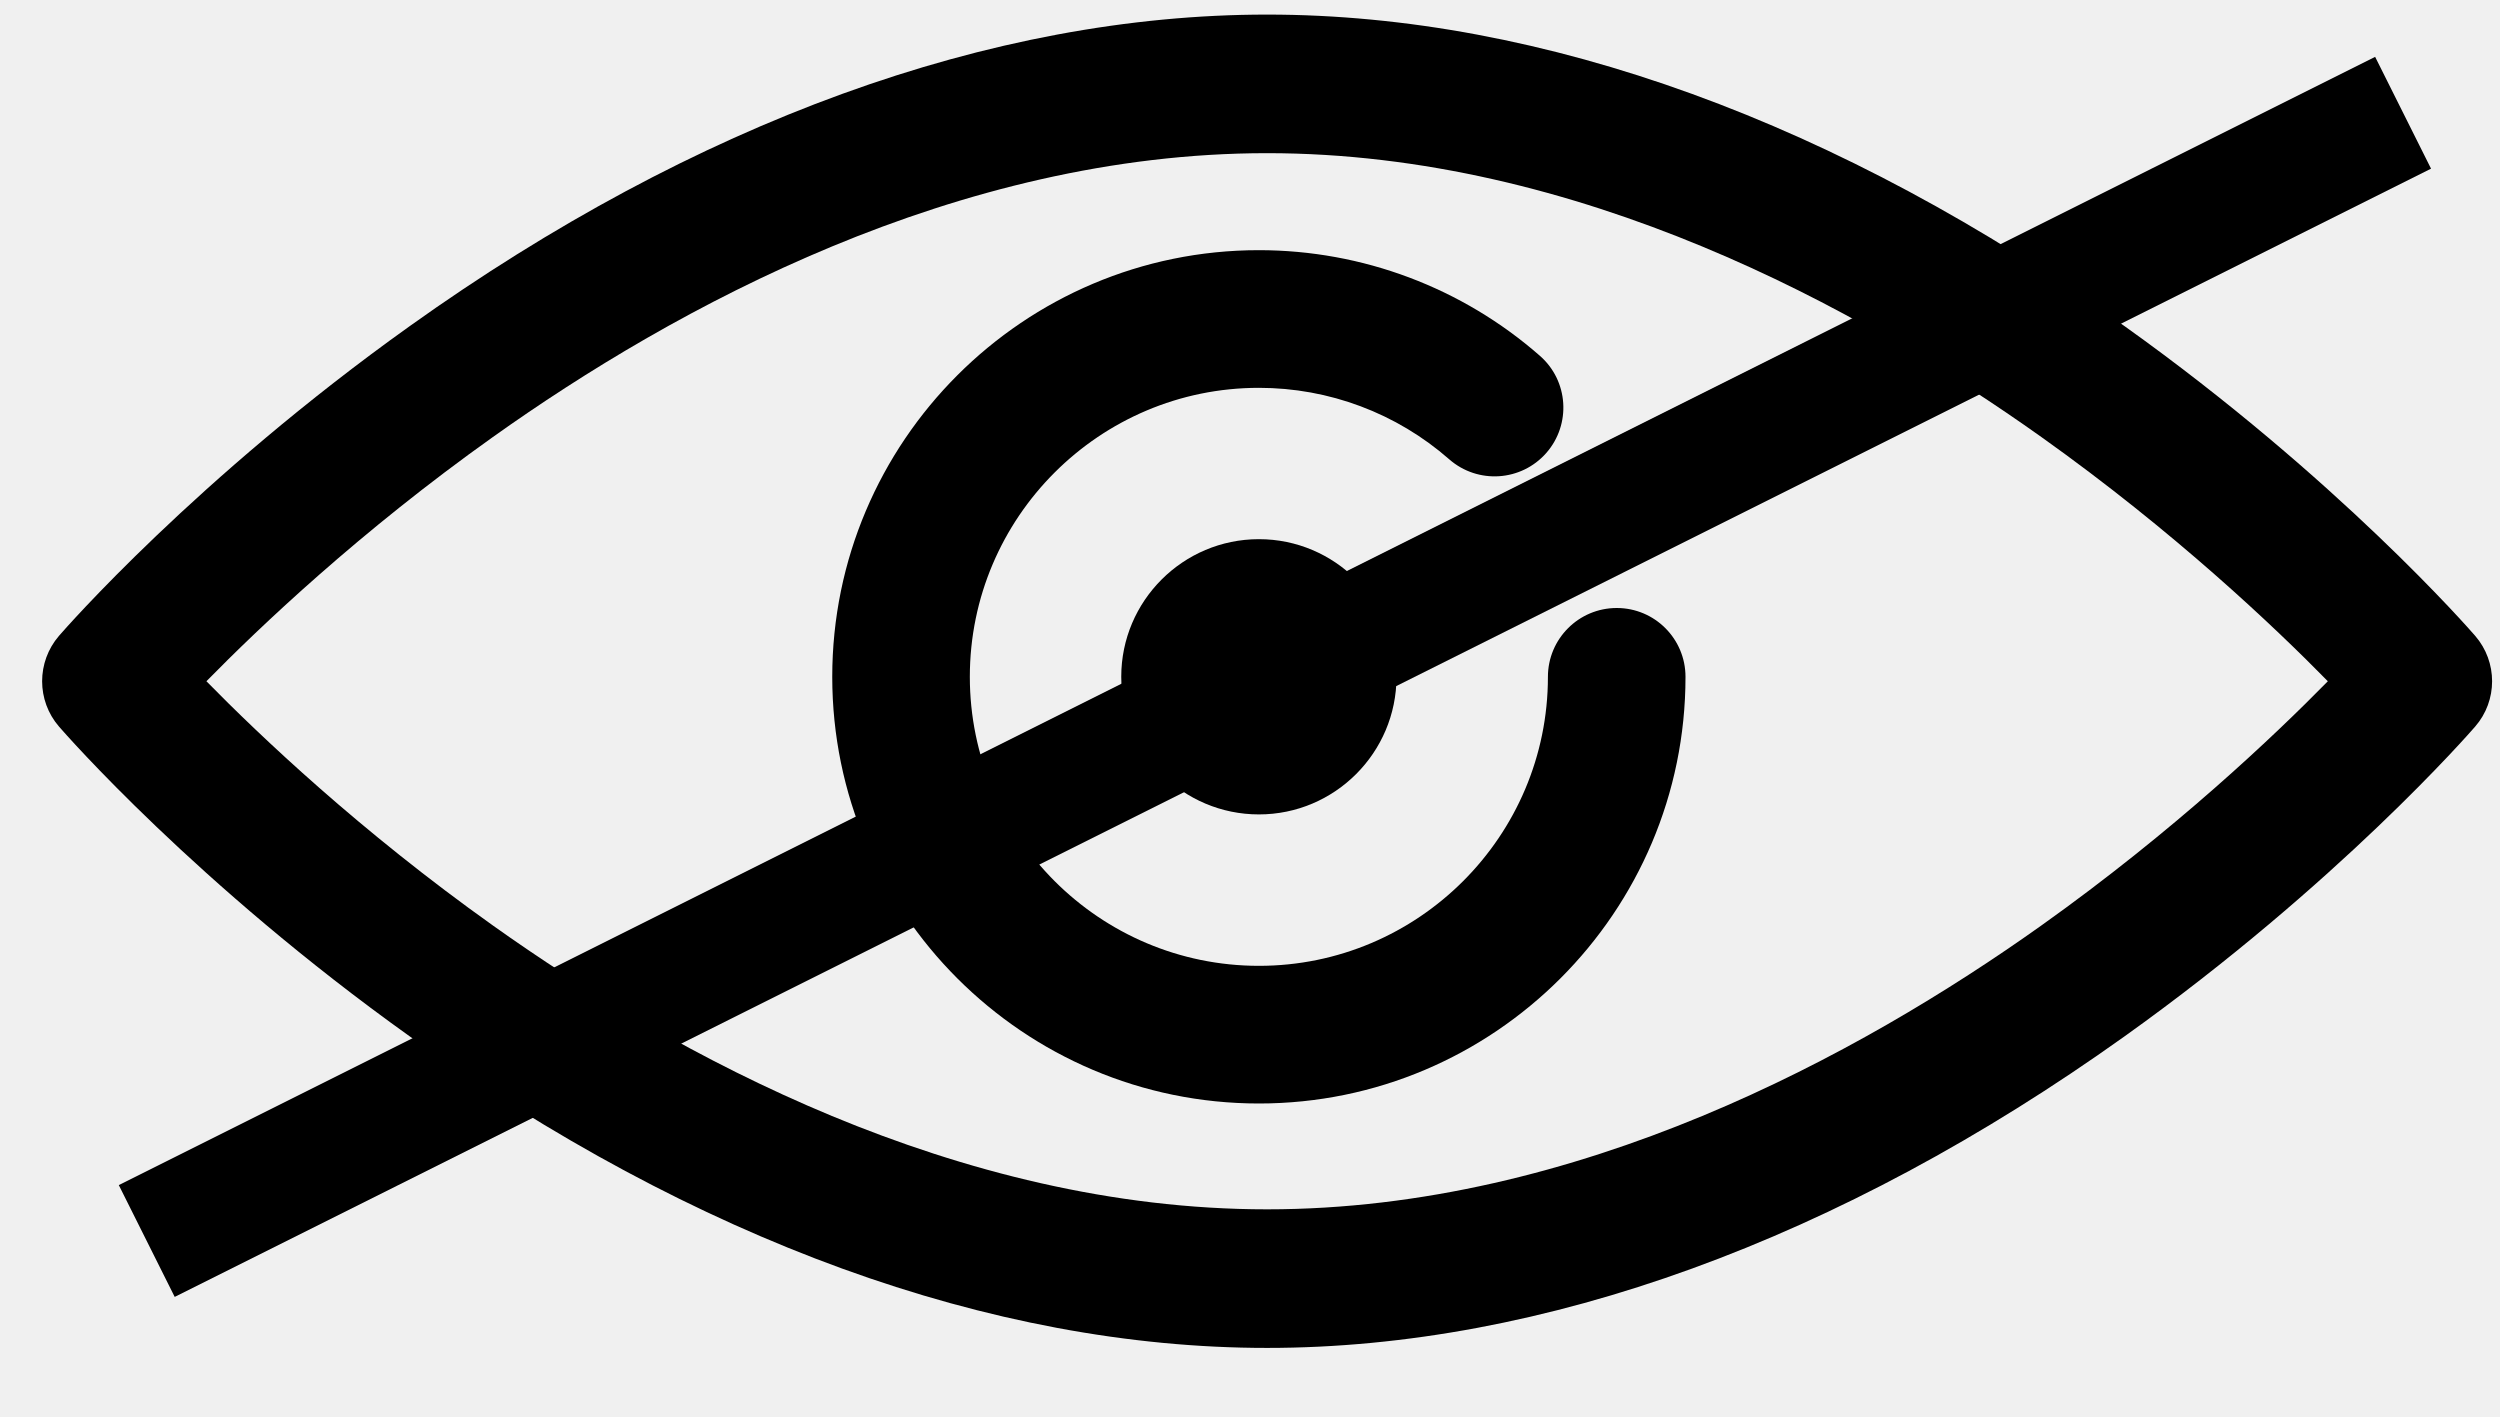
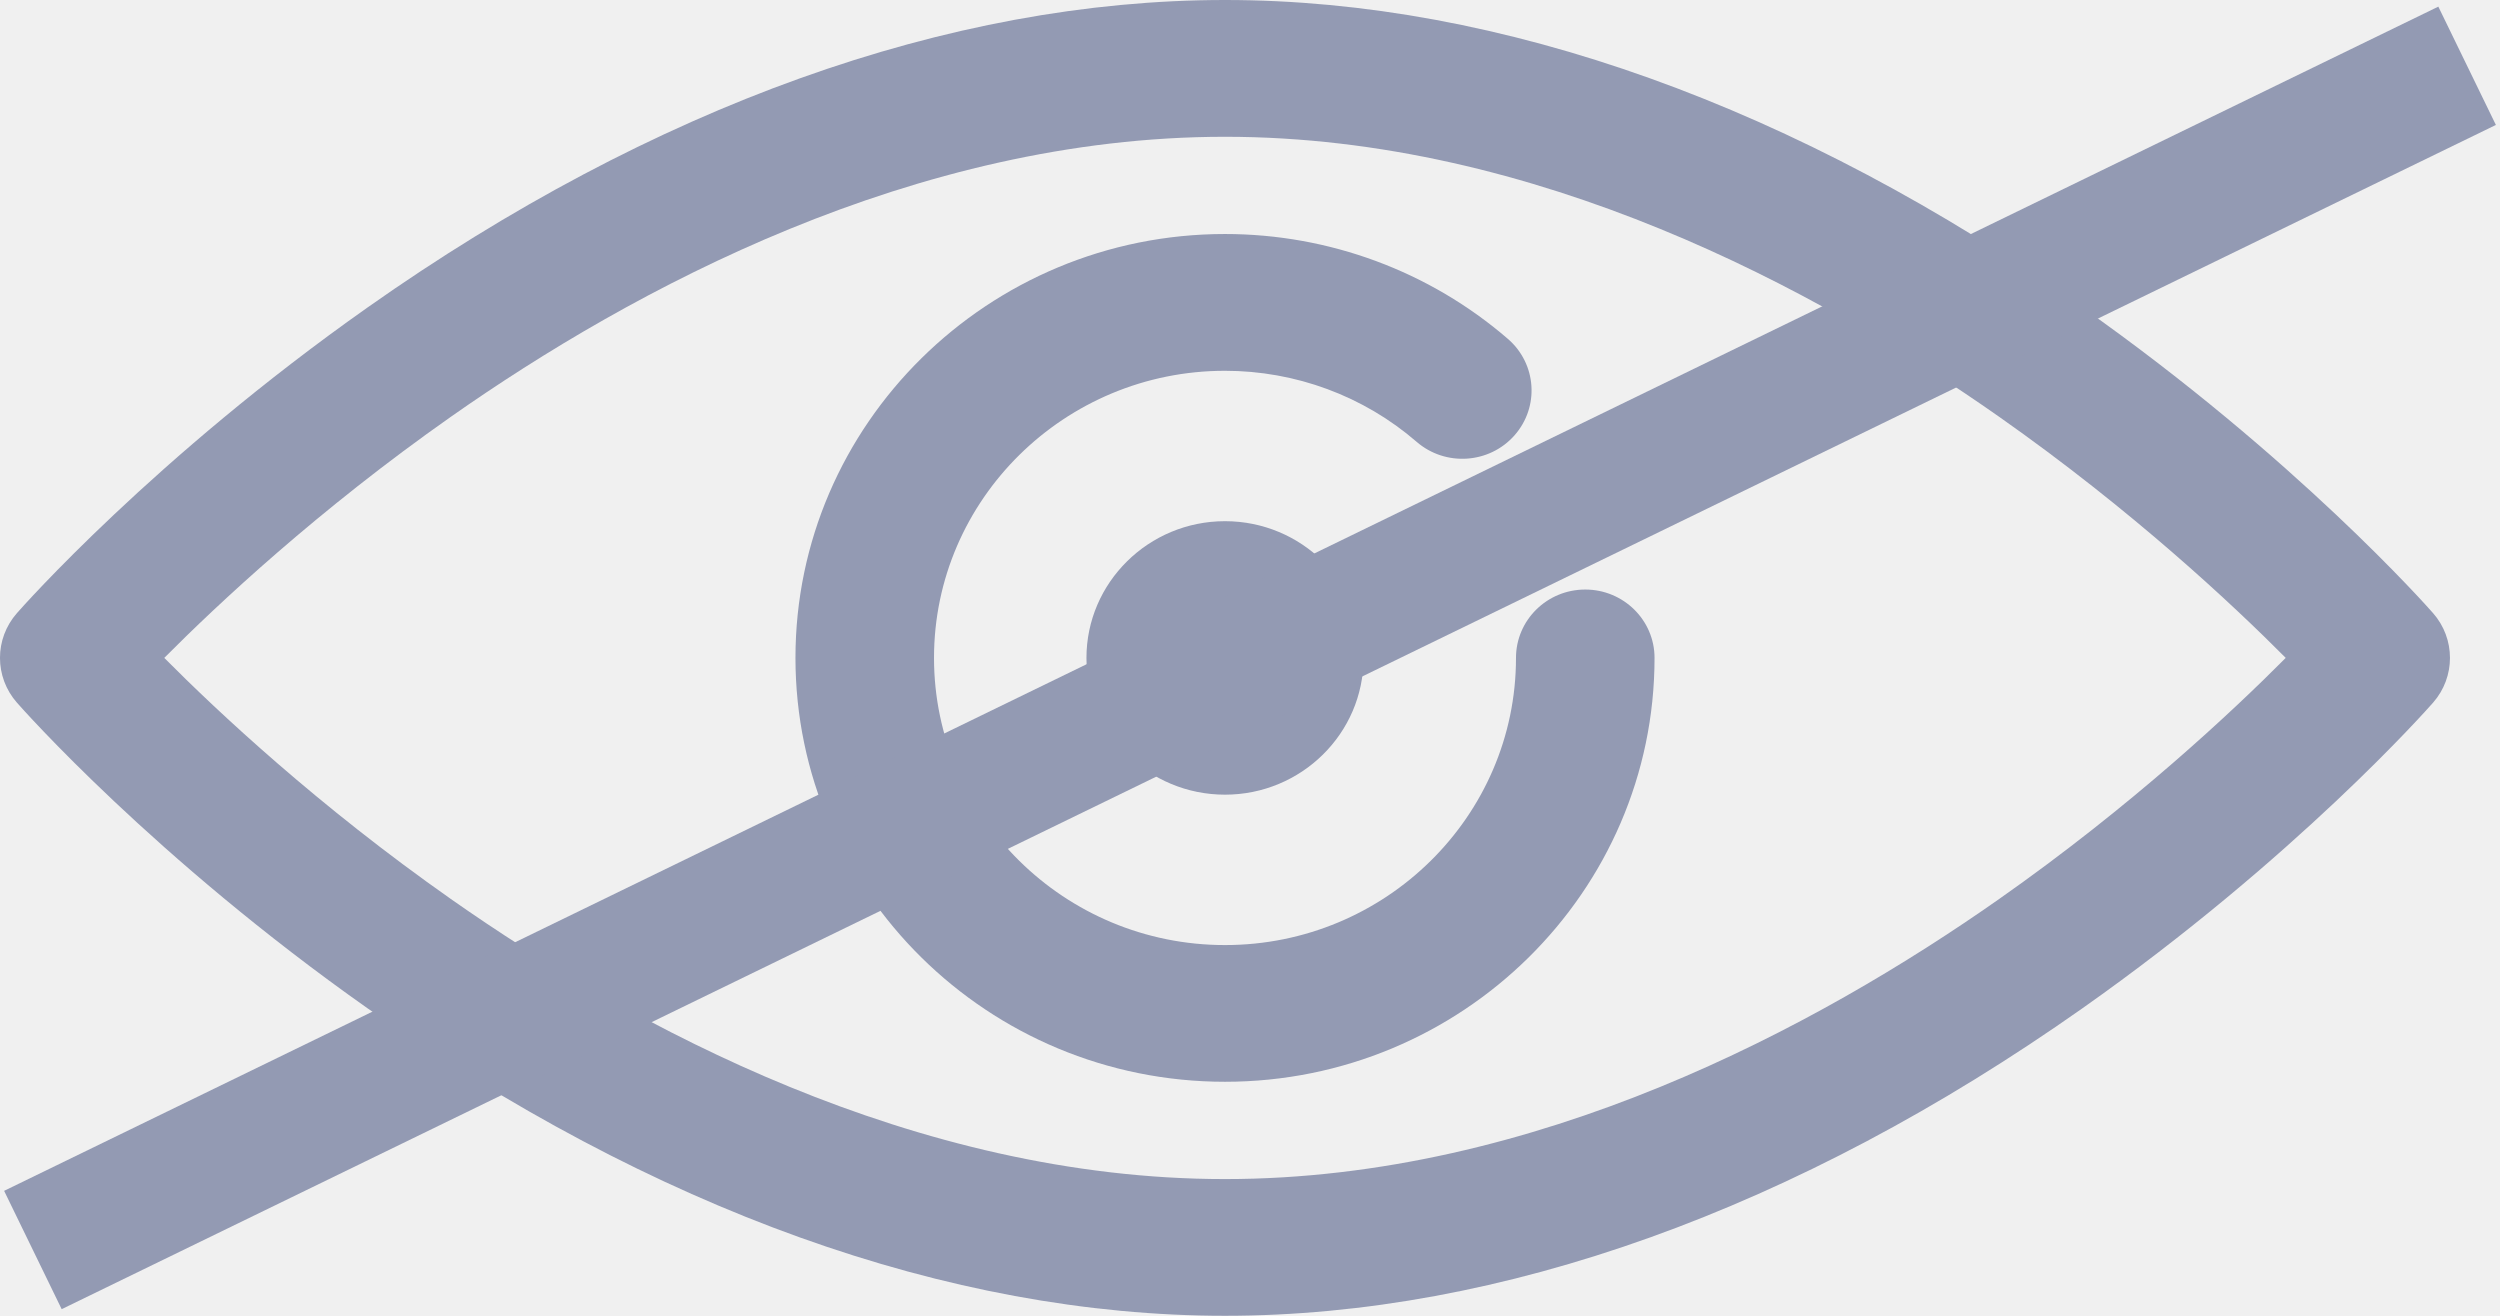
- <svg xmlns="http://www.w3.org/2000/svg" width="30" height="17" viewBox="0 0 30 17" fill="none">
-   <path d="M15.205 16.175C11.899 16.175 8.341 14.882 4.916 12.436C2.355 10.607 0.774 8.795 0.708 8.719C0.438 8.407 0.438 7.943 0.708 7.63C0.774 7.554 2.355 5.742 4.916 3.914C8.341 1.468 11.899 0.175 15.205 0.175C18.511 0.175 22.07 1.468 25.495 3.914C28.056 5.742 29.636 7.554 29.702 7.63C29.973 7.943 29.973 8.407 29.702 8.719C29.636 8.795 28.056 10.607 25.495 12.436C22.07 14.882 18.511 16.175 15.205 16.175ZM2.477 8.175C3.116 8.827 4.322 9.973 5.915 11.106C8.098 12.66 11.482 14.512 15.205 14.512C18.928 14.512 22.312 12.66 24.496 11.106C26.088 9.973 27.295 8.827 27.934 8.175C27.295 7.523 26.088 6.377 24.496 5.244C22.312 3.69 18.928 1.838 15.205 1.838C11.482 1.838 8.098 3.69 5.915 5.244C4.322 6.377 3.116 7.523 2.477 8.175Z" fill="black" />
-   <path d="M15.107 13.242C12.283 13.242 9.987 10.945 9.987 8.122C9.987 5.299 12.283 3.002 15.107 3.002C16.348 3.002 17.546 3.452 18.479 4.27C18.822 4.57 18.856 5.092 18.556 5.435C18.255 5.778 17.734 5.812 17.391 5.512C16.759 4.958 15.948 4.654 15.107 4.654C13.194 4.654 11.638 6.209 11.638 8.122C11.638 10.034 13.194 11.59 15.107 11.59C17.019 11.59 18.575 10.034 18.575 8.122C18.575 7.666 18.945 7.296 19.401 7.296C19.857 7.296 20.226 7.666 20.226 8.122C20.226 10.945 17.93 13.242 15.107 13.242Z" fill="black" />
-   <path d="M15.107 9.773C14.196 9.773 13.455 9.032 13.455 8.121C13.455 7.211 14.196 6.47 15.107 6.47C16.017 6.47 16.758 7.211 16.758 8.121C16.758 9.032 16.017 9.773 15.107 9.773Z" fill="black" />
-   <line x1="28.837" y1="1.353" x2="1.761" y2="14.892" stroke="black" stroke-width="1.5" />
+ <svg xmlns="http://www.w3.org/2000/svg" width="38" height="20" viewBox="0 0 38 20" fill="none">
+   <g clip-path="url(#clip0_563_47)">
+     <path d="M18.62 20C14.432 20 9.925 18.384 5.586 15.326C2.343 13.04 0.341 10.776 0.257 10.68C-0.086 10.29 -0.086 9.71 0.257 9.32C0.341 9.224 2.343 6.96 5.586 4.674C9.925 1.616 14.432 0 18.62 0C22.808 0 27.314 1.616 31.653 4.674C34.897 6.96 36.899 9.224 36.983 9.32C37.325 9.71 37.325 10.29 36.983 10.68C36.899 10.776 34.897 13.04 31.653 15.326C27.314 18.384 22.808 20 18.62 20ZM2.497 10C3.306 10.815 4.834 12.247 6.852 13.664C9.618 15.606 13.904 17.922 18.62 17.922C23.335 17.922 27.622 15.606 30.388 13.664C32.405 12.248 33.933 10.815 34.743 10C33.933 9.185 32.405 7.753 30.388 6.336C27.622 4.394 23.335 2.079 18.62 2.079C13.904 2.079 9.618 4.394 6.852 6.336C4.835 7.753 3.307 9.185 2.497 10Z" fill="#939AB3" />
+     <path d="M18.62 16.443C15.02 16.443 12.091 13.553 12.091 10C12.091 6.448 15.02 3.557 18.62 3.557C20.203 3.557 21.731 4.124 22.921 5.152C23.358 5.531 23.402 6.187 23.019 6.619C22.636 7.051 21.97 7.094 21.533 6.716C20.727 6.019 19.692 5.636 18.62 5.636C16.181 5.636 14.197 7.594 14.197 10C14.197 12.407 16.181 14.365 18.62 14.365C21.059 14.365 23.043 12.407 23.043 10C23.043 9.426 23.514 8.961 24.096 8.961C24.677 8.961 25.149 9.426 25.149 10C25.149 13.553 22.22 16.443 18.62 16.443Z" fill="#939AB3" />
+     <path d="M18.62 12.079C17.459 12.079 16.514 11.147 16.514 10.001C16.514 8.855 17.459 7.922 18.62 7.922C19.781 7.922 20.726 8.855 20.726 10.001C20.726 11.147 19.781 12.079 18.62 12.079Z" fill="#939AB3" />
+     <path d="M0.5 19L37.5 1" stroke="#939AB3" stroke-width="2" />
+   </g>
+   <defs>
+     <clipPath id="clip0_563_47">
+       <rect width="38" height="20" fill="white" />
+     </clipPath>
+   </defs>
</svg>
